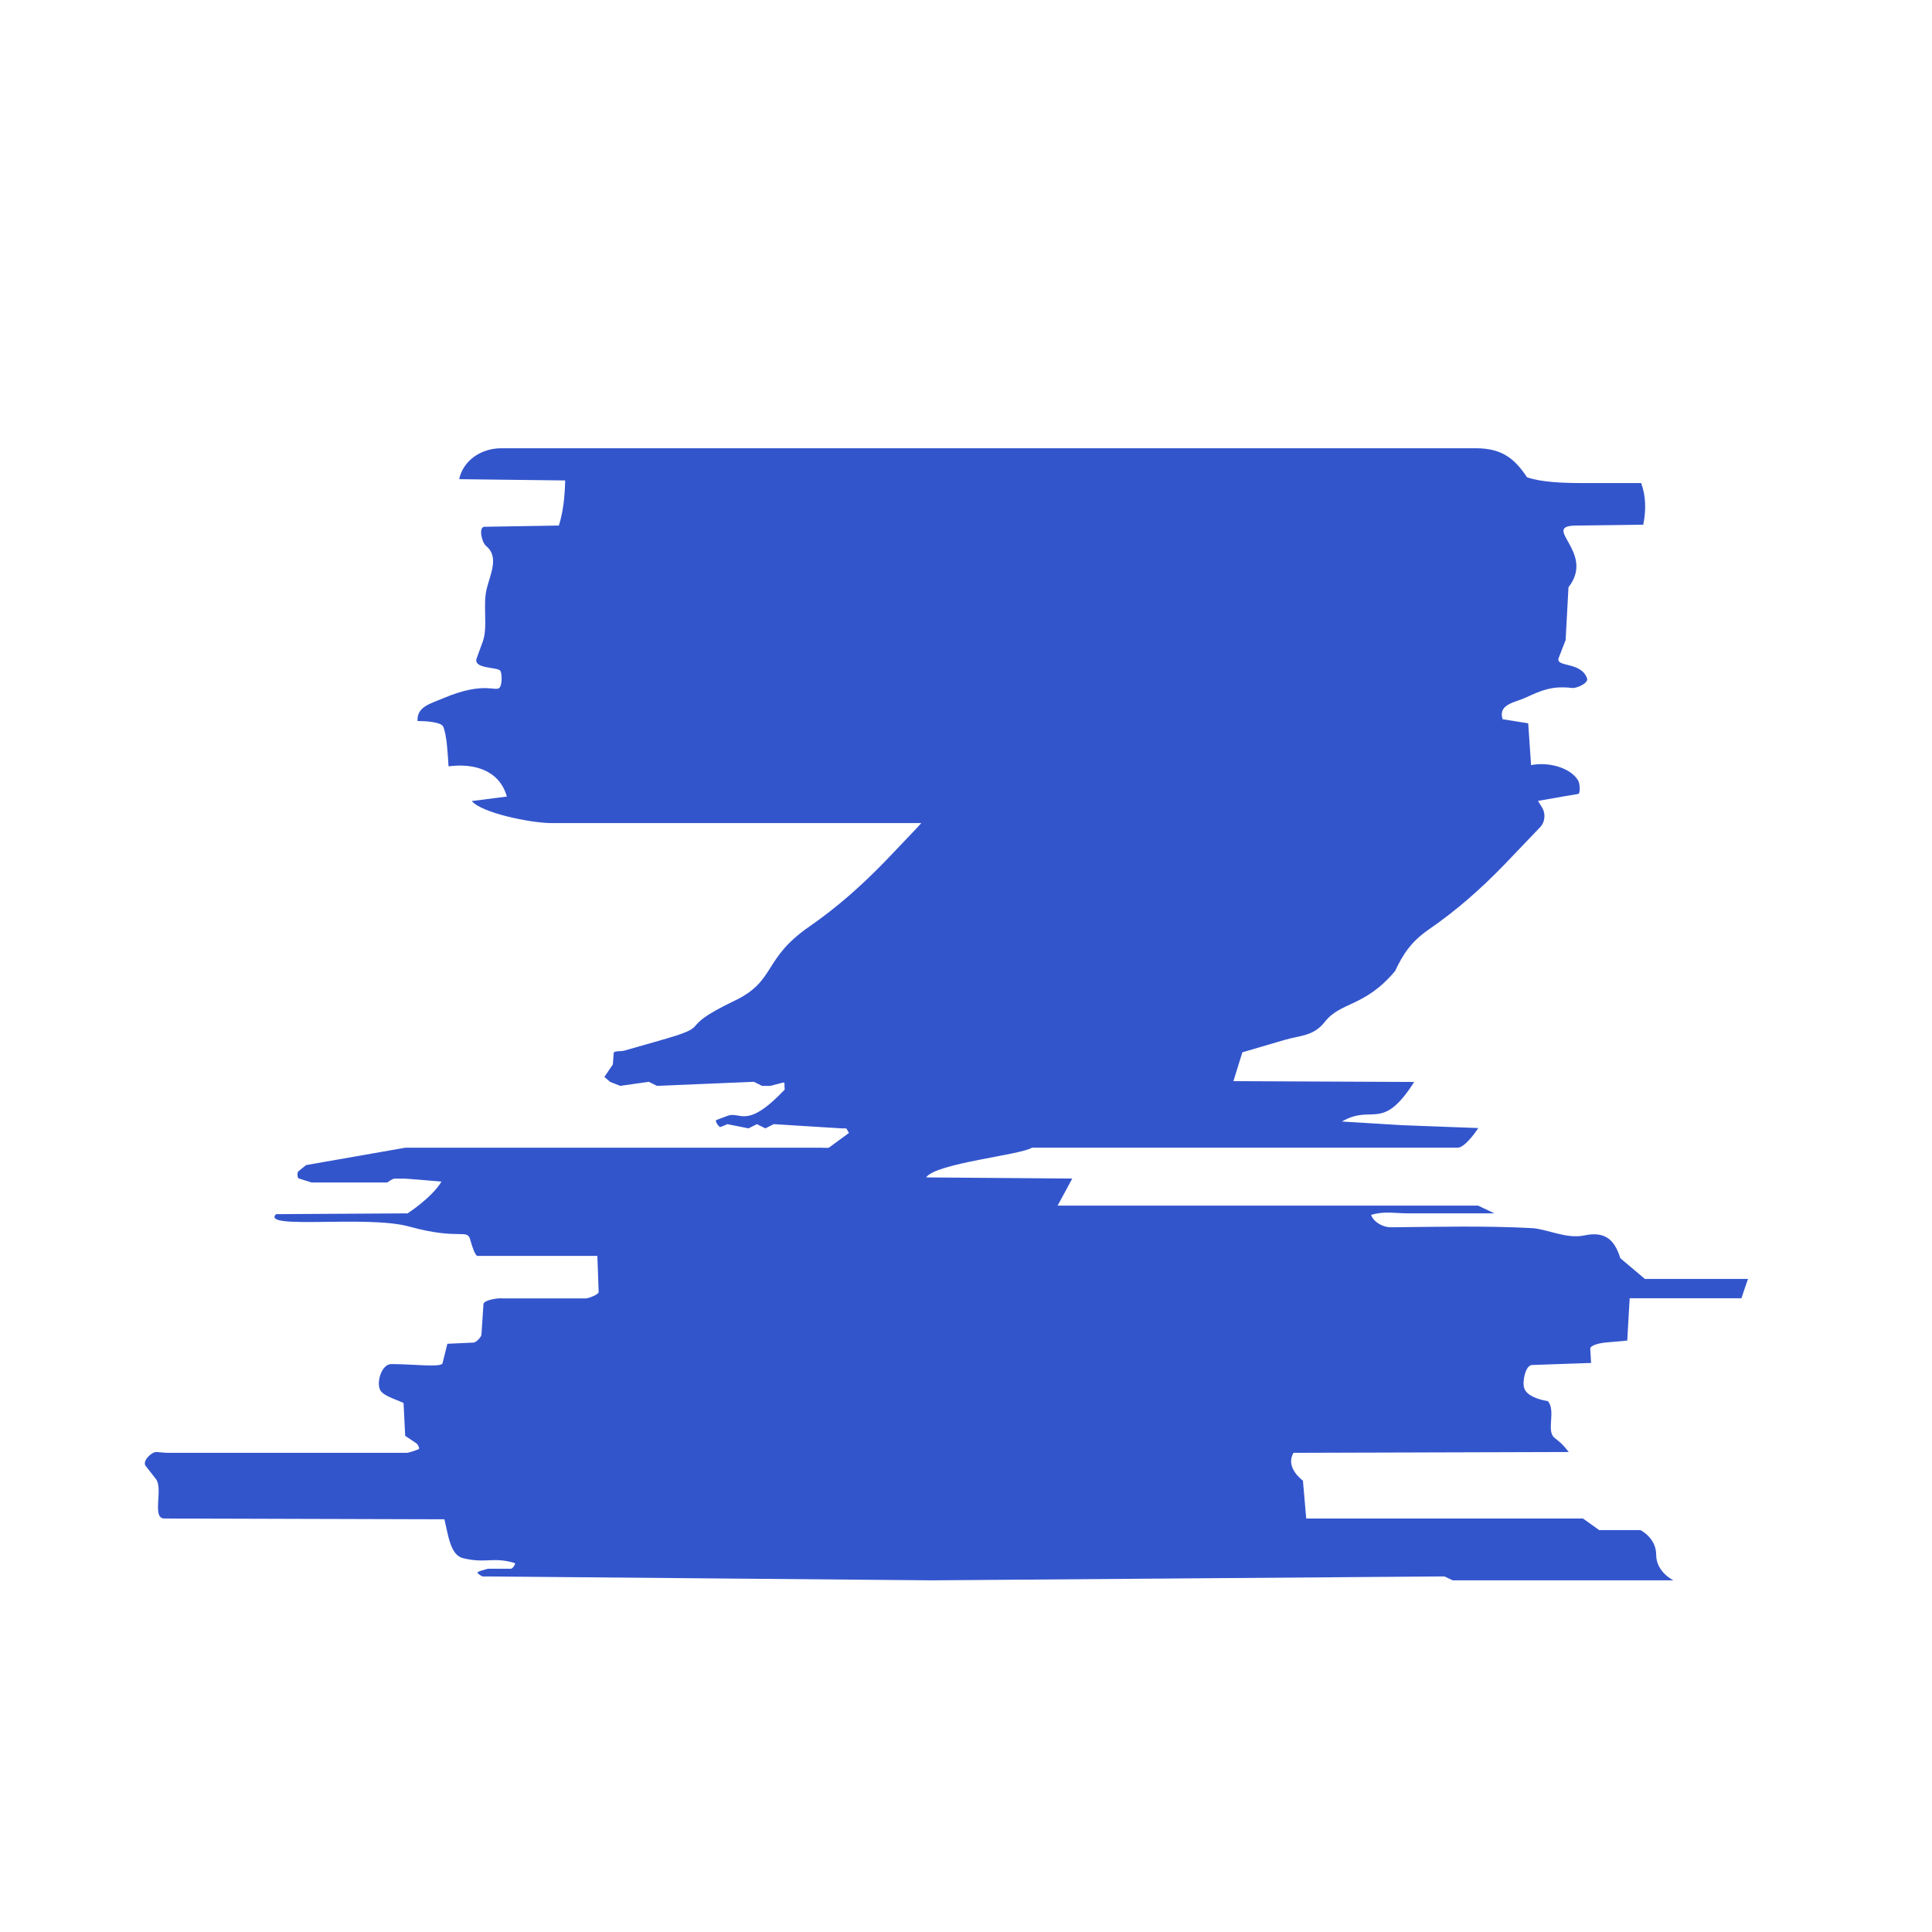
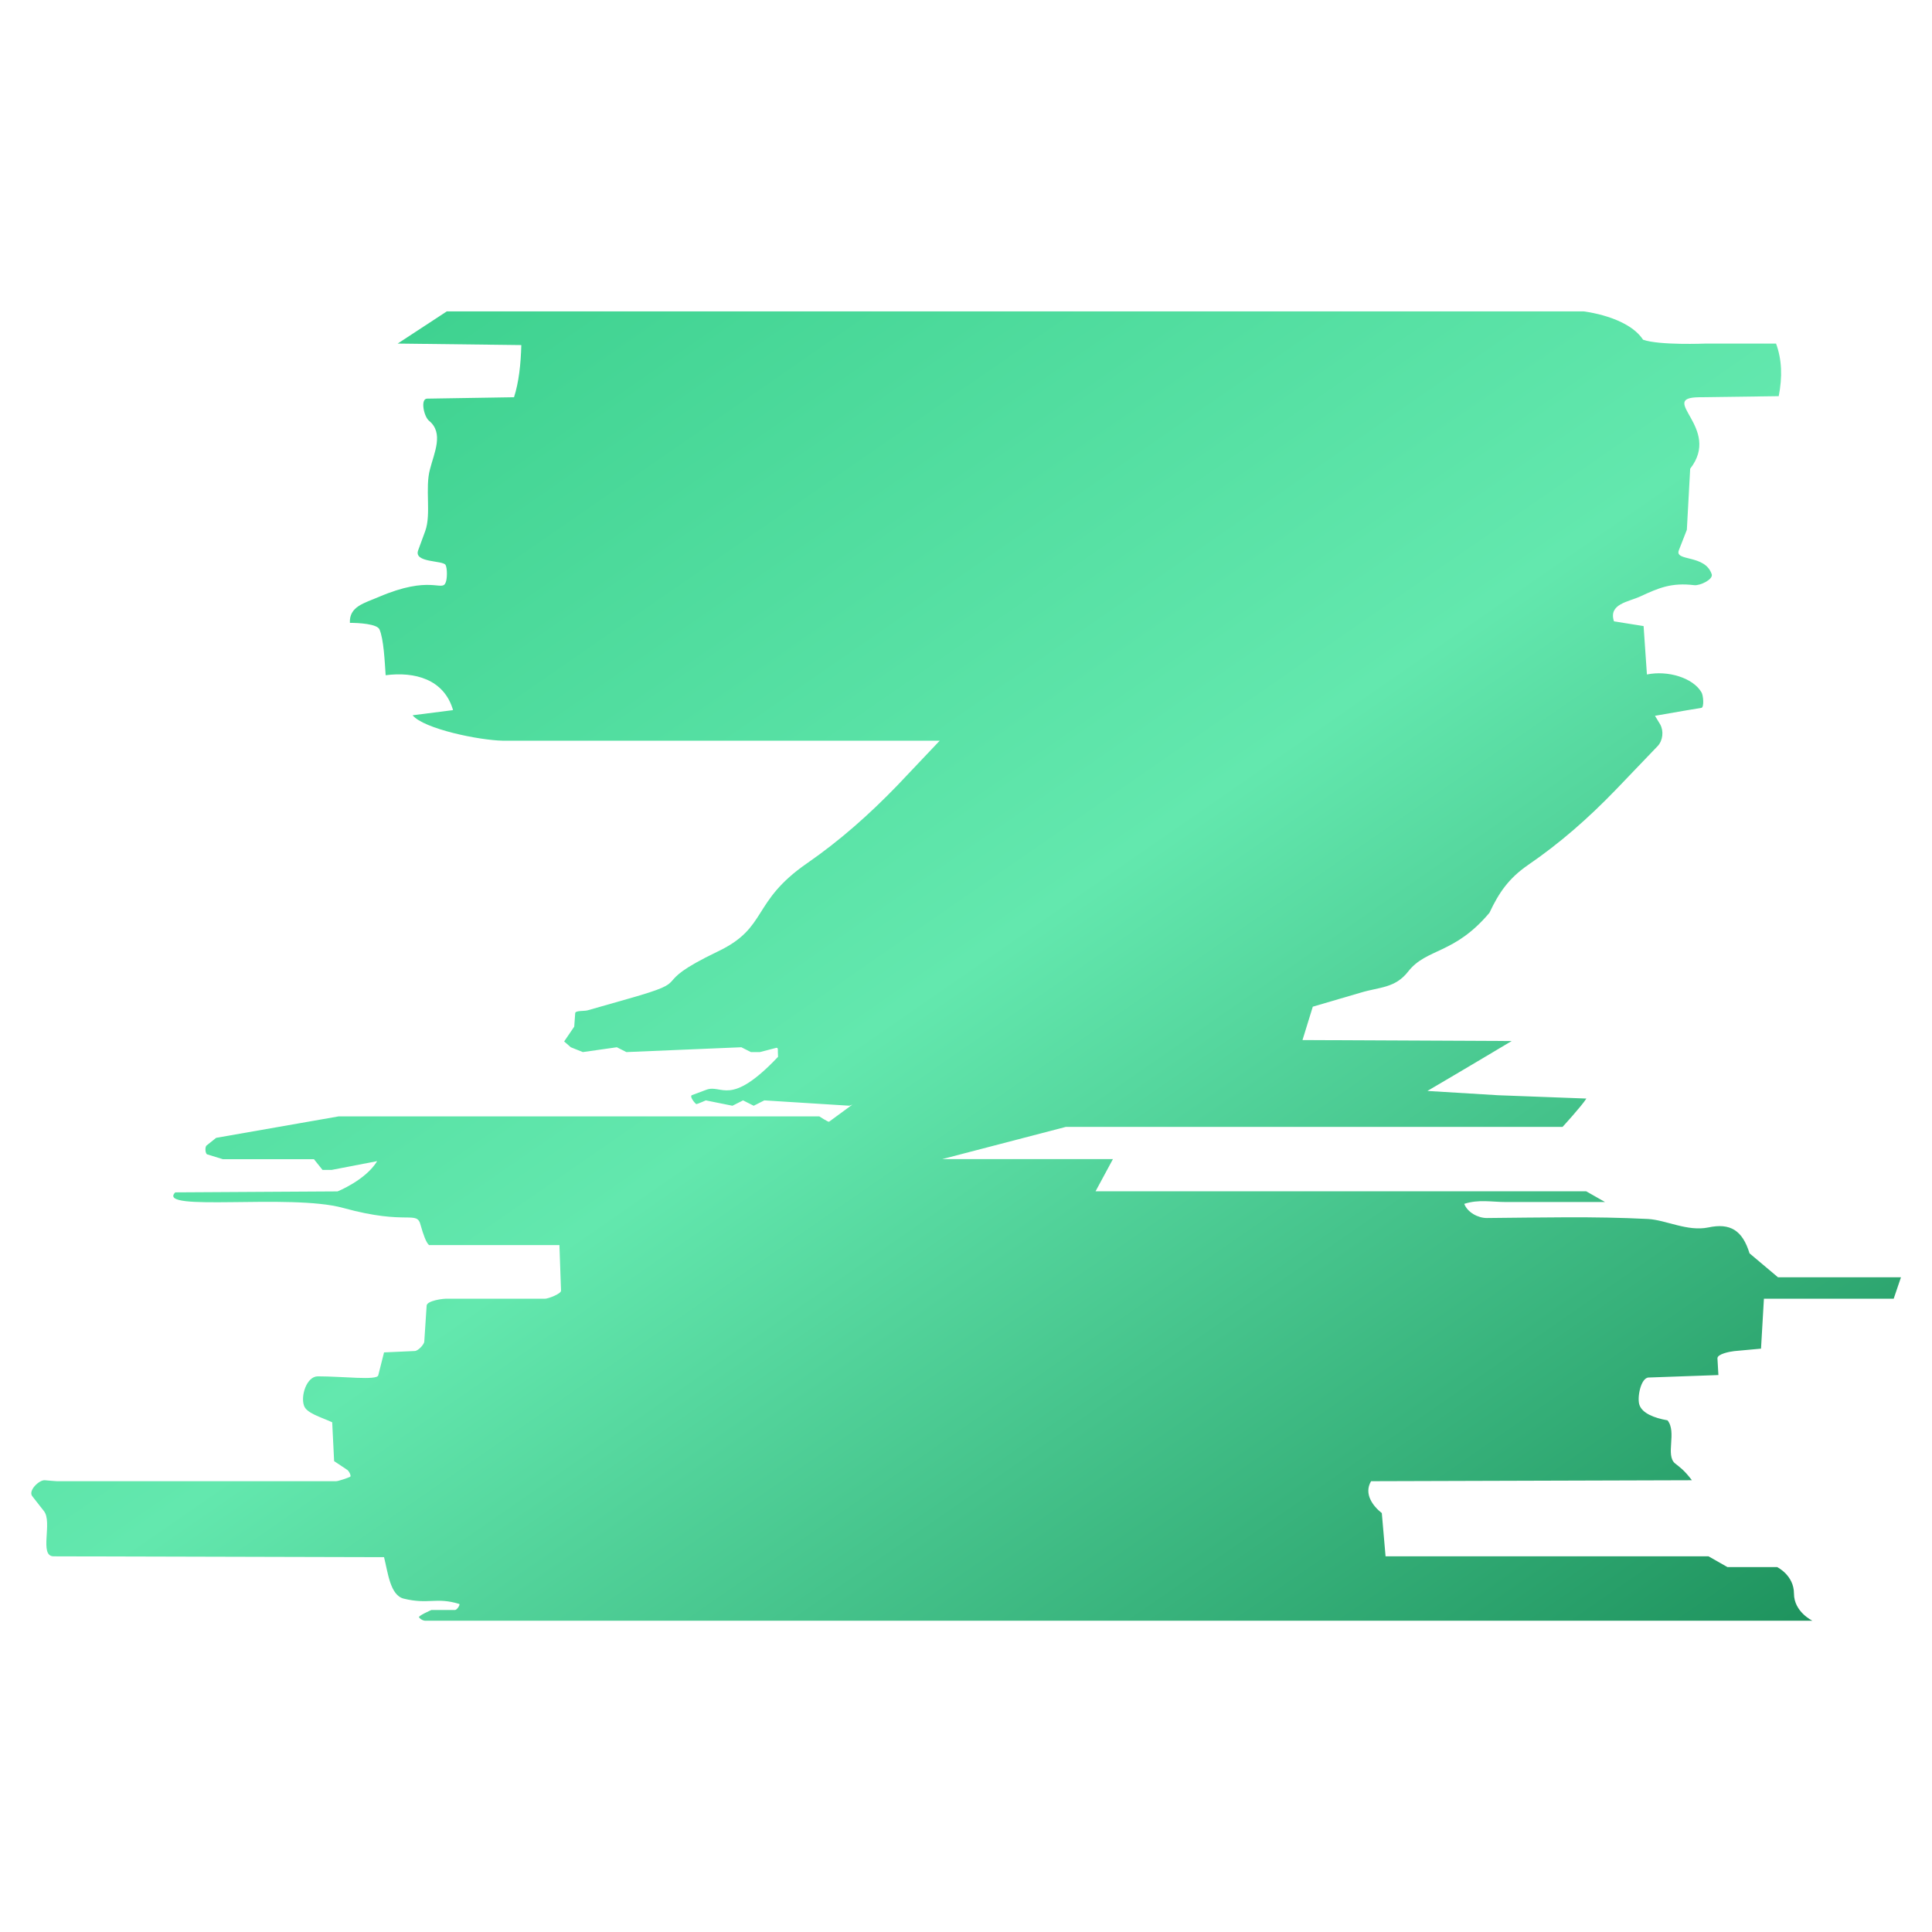
- <svg xmlns="http://www.w3.org/2000/svg" id="zmark" data-name="zmark" version="1.1" viewBox="0 0 500 500" fill="#3355cc">
-   <path d="M419.32,325.58c-1.59-5.21-4.36-6.91-9.35-5.84-4.68.96-9.56-1.7-13.6-1.91-12.43-.64-24.01-.32-36.44-.21-2.02,0-4.36-1.28-5.1-3.19,3.29-1.06,6.16-.42,9.46-.42h22.44l-4.2-2h-108.82l3.79-7-37.82-.3c2.5-3.7,24.6-5.8,27.4-7.7h110.21c1.58,0,4.22-3.38,5.28-5.07l-19.64-.74-15.63-.95c7.92-4.65,10.35,2.85,18.69-10.24l-46.78-.21,2.31-7.46,10.72-3.15c4.2-1.26,7.67-.95,10.62-4.73,4.1-5.26,10.3-3.78,18.18-13.14,2.1-4.52,4.31-7.67,8.51-10.62,7.36-5.05,13.66-10.62,19.76-16.92l9.35-9.78c1.16-1.26,1.37-3.36.53-4.84l-1.16-1.89,6.62-1.16,3.78-.63c.63-.11.42-2.84,0-3.47-1.89-3.26-7.57-4.94-12.19-3.99l-.74-10.83-6.62-1.05c-1.26-3.89,3.15-4.31,5.89-5.57,4.1-1.89,6.94-3.15,12.09-2.52,1.26.11,4.2-1.26,3.89-2.42-1.47-4.52-8.3-2.84-7.36-5.36l1.79-4.62.74-13.66c7.15-9.14-7.46-15.87,2-15.98l17.36-.22c.77-3.96.66-7.48-.55-10.78h-15.65c-4.3,0-10.3-.2-13.9-1.5-3.4-5.2-6.9-7.5-13.2-7.5h-252.25c-5.4,0-9.9,3.3-10.9,8l27.44.33c-.11,4.36-.55,8.29-1.64,11.67l-19.25.32c-1.58,0-.74,4.01.42,4.96,3.38,2.75,1.16,7.18.21,10.88-1.16,4.22.32,10.03-1.06,13.84l-1.58,4.33c-1.06,2.85,5.49,2.22,6.13,3.27.42.74.42,3.17,0,4.01-.84,2.01-3.38-1.8-15,3.17-3.17,1.37-6.65,2.11-6.44,5.81,1.9,0,6.13.21,6.65,1.48.95,2.22,1.16,7.08,1.37,10.25,6.44-.84,13.1.84,15.1,7.82l-9.08,1.16c2.53,3.06,14.89,5.6,20.28,5.7h96.06c0,.1-9.31,9.83-9.31,9.83-6.07,6.28-12.55,12.03-19.67,16.95-12.24,8.47-8.47,14.02-19.46,19.25-16.11,7.74-4.08,5.96-19.67,10.36l-8.79,2.51c-.73.21-2.72,0-2.72.63l-.21,2.93-2.2,3.24,1.46,1.26,2.62,1.05,7.43-1.05,2.09,1.05,25.11-1.05,2.09,1.05h2.15l3.38-.87c.44,0,.22.44.33,1.85-9.91,10.46-11.44,5.55-14.7,6.75l-2.94,1.09c-.54.22.44,1.52.87,1.85.22,0,1.96-.76,1.96-.76l5.45,1.09,2.18-1.09,2.18,1.09,2.18-1.09,17.53,1.09h1.24l.69,1.18-5.2,3.82c-.2.1-1.86,0-2.16,0h-107.42l-25.7,4.5-2,1.6c-.4.3-.3,1.9.2,1.9l3.2,1h19.62s1.3-1,1.9-1h2c0-.11,10.11.78,10.11.78-2.56,4.22-8.78,8.22-8.78,8.22l-34.03.2c-4.1,4.1,23.6.2,34.4,3.2,13.4,3.7,15.1.3,15.9,3.6.5,1.8,1.1,3.5,1.7,4h31.15l.33,9.35c0,.66-2.64,1.65-3.3,1.65h-21.79c-1.05-.1-4.62.42-4.72,1.47l-.52,7.87c0,.63-1.36,2.1-2.1,2.1l-6.72.31-1.26,5.04c-.31,1.15-7.66.21-13.23.21-2.41,0-3.78,4.2-3.04,6.4.52,1.68,3.67,2.52,6.19,3.67l.42,8.5,2.83,1.89c.42.21,1.05,1.47.63,1.57-.42.21-2.52.94-3.04.94h-61.99c-.42,0-1.48-.11-2.75-.21s-3.8,2.32-2.85,3.59l2.64,3.38c2.01,2.53-1.16,10.24,2.22,10.24l72.46.21c.95,3.8,1.48,9.2,4.76,10.04,6.02,1.48,7.82-.42,13.42,1.27.42.11-.53,1.48-.95,1.48h-5.93s-3.05.74-2.74,1.05c.63.74,1.37.95,1.37.95h2.21l114.08,1,130.41-1h2.21l2.11,1h57.12s-4.46-2.13-4.46-6.59-4.09-6.41-4.09-6.41h-10.66l-4.2-3h-71.62c0-.11-.85-9.78-.85-9.78-2.02-1.59-4.14-4.36-2.44-7.22l71.22-.21c-1.68-2.21-2.63-2.84-3.68-3.68-2.21-1.79.42-6.84-1.68-9.47-3.05-.53-5.47-1.58-6.11-3.26-.63-1.47.21-6.11,2-6.11l15.26-.53-.21-3.68c0-.95,2.63-1.47,3.68-1.58l5.89-.53.63-10.95h28.92c0-.1,1.7-5,1.7-5h-26.68l-6.42-5.42Z" />
+ <svg xmlns="http://www.w3.org/2000/svg" id="zMark" data-name="zMark" version="1.1" viewBox="0 0 180 180">
+   <defs>
+     <linearGradient id="zGradient" x1="0%" y1="0%" x2="100%" y2="100%">
+       <stop offset="0%" stop-color="#35cc88">
+         <animate attributeName="stop-color" values="#35cc88;#4ee3a0;#24b978;#35cc88" dur="4s" repeatCount="indefinite" />
+       </stop>
+       <stop offset="50%" stop-color="#63e8ae">
+         <animate attributeName="stop-color" values="#63e8ae;#46d795;#8cf0c6;#63e8ae" dur="4s" repeatCount="indefinite" />
+       </stop>
+       <stop offset="100%" stop-color="#1b8f5a">
+         <animate attributeName="stop-color" values="#1b8f5a;#2aa56a;#157949;#1b8f5a" dur="4s" repeatCount="indefinite" />
+       </stop>
+       <animateTransform attributeName="gradientTransform" type="rotate" values="0 90 90;360 90 90" dur="16s" repeatCount="indefinite" />
+     </linearGradient>
+   </defs>
+   <path d="M163,116.77c-.66-2.15-1.8-2.85-3.85-2.41-1.93.4-3.94-.7-5.61-.79-5.12-.26-9.9-.13-15.02-.09-.83,0-1.8-.53-2.1-1.32,1.36-.44,2.54-.17,3.9-.17h9.22l-1.76-1h-45.71l1.62-3h-15.9l11.51-3h46.28s1.77-1.93,2.22-2.64l-8.25-.31-6.56-.4c3.33-1.95,7.85-4.65,7.85-4.65l-19.49-.09.96-3.11,4.47-1.31c1.75-.53,3.2-.4,4.42-1.97,1.71-2.19,4.29-1.57,7.57-5.47.88-1.88,1.8-3.2,3.55-4.42,3.07-2.1,5.69-4.42,8.23-7.05l3.9-4.07c.48-.52.57-1.4.22-2.02l-.48-.79,2.76-.48,1.57-.26c.26-.05.18-1.18,0-1.45-.79-1.36-3.15-2.06-5.08-1.66l-.31-4.51-2.76-.44c-.53-1.62,1.31-1.8,2.45-2.32,1.71-.79,2.89-1.31,5.04-1.05.53.05,1.75-.52,1.62-1.01-.61-1.88-3.46-1.18-3.07-2.23l.75-1.92.31-5.69c2.98-3.81-3.11-6.61.83-6.66l7.42-.1c.35-1.8.3-3.4-.25-4.9h-6.55s-4.33.18-5.84-.36c-1.43-2.18-5.54-2.64-5.54-2.64H41.63l-4.58,3,11.52.14c-.05,1.82-.23,3.45-.68,4.86l-8.09.13c-.66,0-.31,1.67.17,2.06,1.4,1.14.48,2.98.09,4.52-.48,1.75.13,4.17-.44,5.75l-.66,1.8c-.44,1.18,2.28.92,2.55,1.36.17.31.17,1.32,0,1.67-.35.84-1.4-.75-6.23,1.32-1.32.57-2.76.88-2.68,2.41.79,0,2.55.09,2.76.62.39.92.48,2.94.57,4.26,2.68-.35,5.44.35,6.28,3.25l-3.77.48c1.05,1.27,6.19,2.33,8.43,2.37h40.68s-3.97,4.19-3.97,4.19c-2.59,2.68-5.35,5.13-8.39,7.23-5.22,3.61-3.61,5.98-8.3,8.21-6.87,3.3-1.74,2.54-8.39,4.42l-3.75,1.07c-.31.09-1.16,0-1.16.27l-.09,1.25-.94,1.38.62.54,1.12.45,3.17-.45.89.45,10.71-.45.89.45h.84l1.54-.4c.2,0,.1.2.15.84-4.5,4.75-5.2,2.52-6.68,3.07l-1.34.5c-.25.1.2.69.4.84.1,0,.89-.35.89-.35l2.48.5.99-.5.99.5.99-.5,7.97.5h-.05l.29-.11-2.18,1.6c-.08.04-.91-.5-.91-.5H31.56l-11.42,2-.89.71c-.18.13-.13.84.09.84l1.42.44h8.49l.8,1h.84l4.25-.82c-1.07,1.77-3.69,2.82-3.69,2.82l-15.12.09c-1.86,1.86,10.73.09,15.64,1.45,6.09,1.68,6.86.14,7.23,1.64.23.82.5,1.59.77,1.82h12.15l.15,4.25c0,.3-1.2.75-1.5.75h-9.01c-.45-.04-1.96.18-2.01.63l-.22,3.35c0,.27-.58.89-.89.89l-2.86.13-.54,2.14c-.13.49-3.26.09-5.63.09-1.03,0-1.61,1.79-1.29,2.72.22.71,1.56,1.07,2.63,1.56l.18,3.62,1.2.8c.18.09.45.63.27.67-.18.09-1.07.4-1.29.4H5.3c-.17,0-.61-.05-1.13-.09s-1.56.96-1.17,1.48l1.09,1.39c.83,1.04-.48,4.22.91,4.22l30.78.08c.37,1.46.57,3.54,1.83,3.86,2.32.57,3.01-.16,5.16.49.16.04-.2.57-.37.57h-2.21s-1.28.56-1.15.69c.26.31.58.31.58.31h129.24s-1.72-.82-1.72-2.53-1.57-2.47-1.57-2.47h-4.63l-1.76-1h-30.09s-.35-4.03-.35-4.03c-.83-.65-1.7-1.8-1-2.97l29.89-.09c-.71-.94-1.12-1.21-1.56-1.56-.94-.76.18-2.91-.71-4.02-1.3-.23-2.32-.67-2.6-1.39-.27-.62.09-2.6.85-2.6l6.49-.23-.09-1.56c0-.4,1.12-.62,1.56-.67l2.5-.23.27-4.65h12.09s.68-2,.68-2h-11.46l-2.65-2.23h.02Z" fill="url(#zGradient)" />
</svg>
